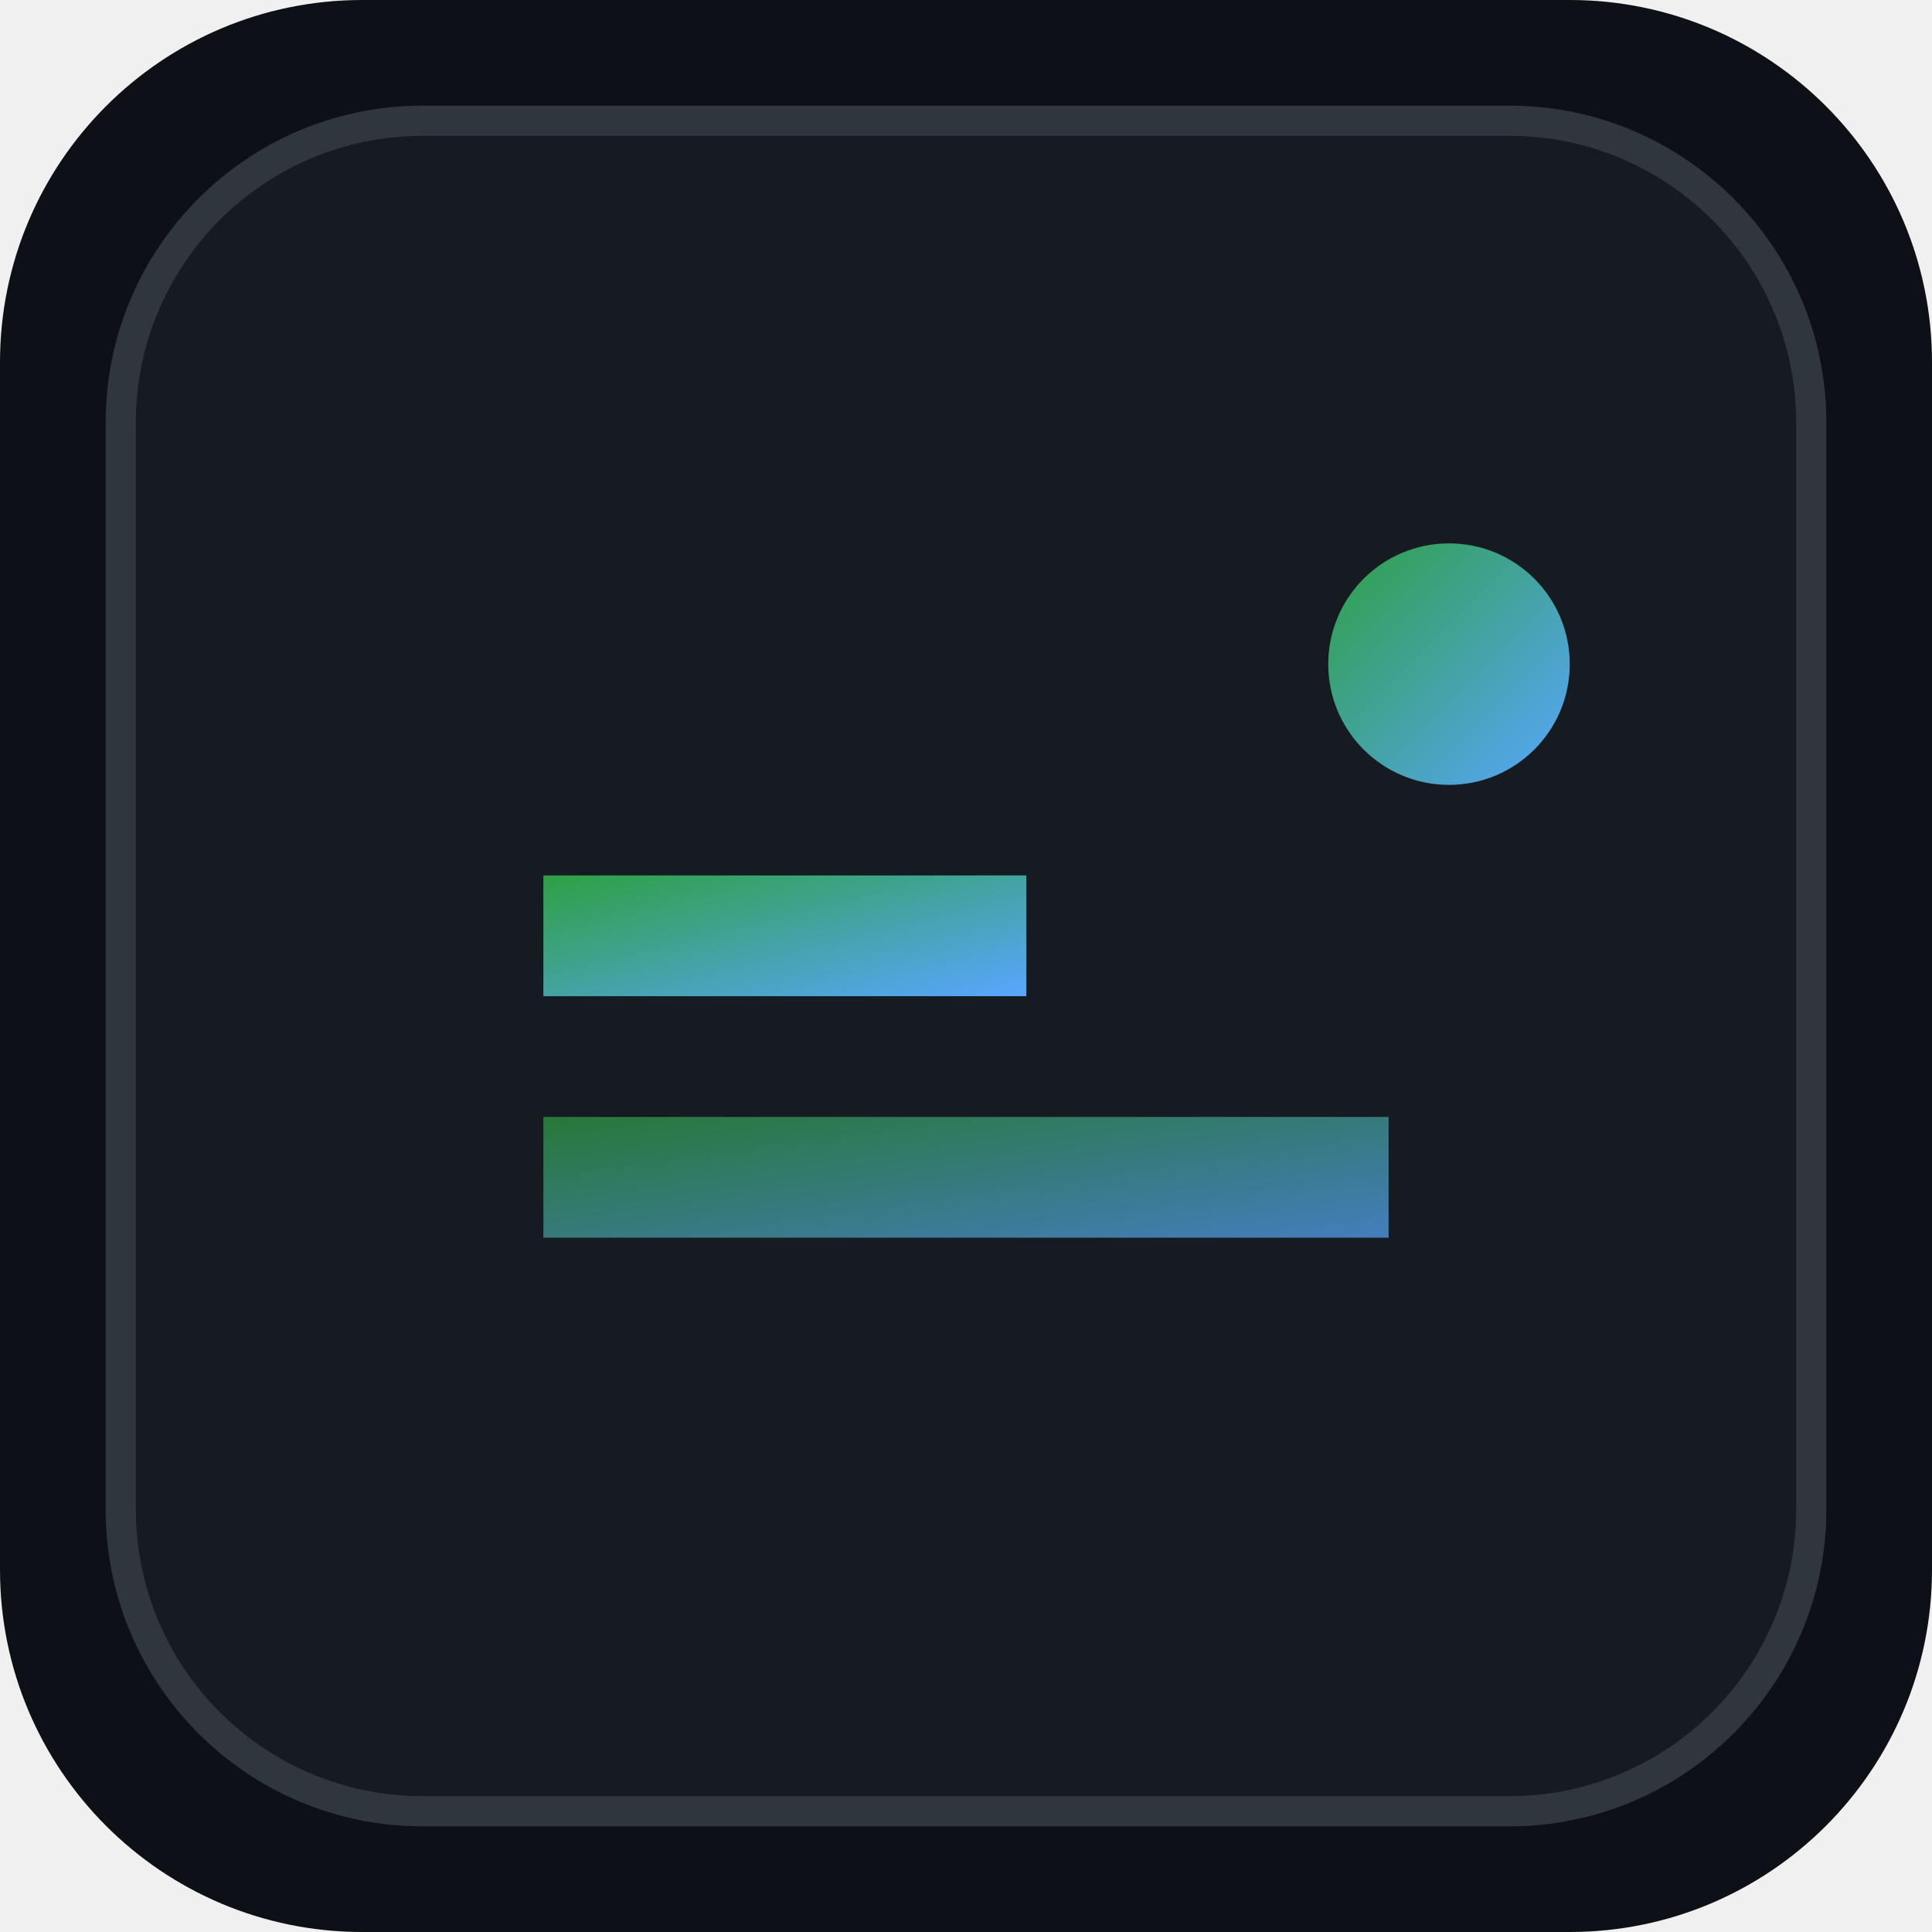
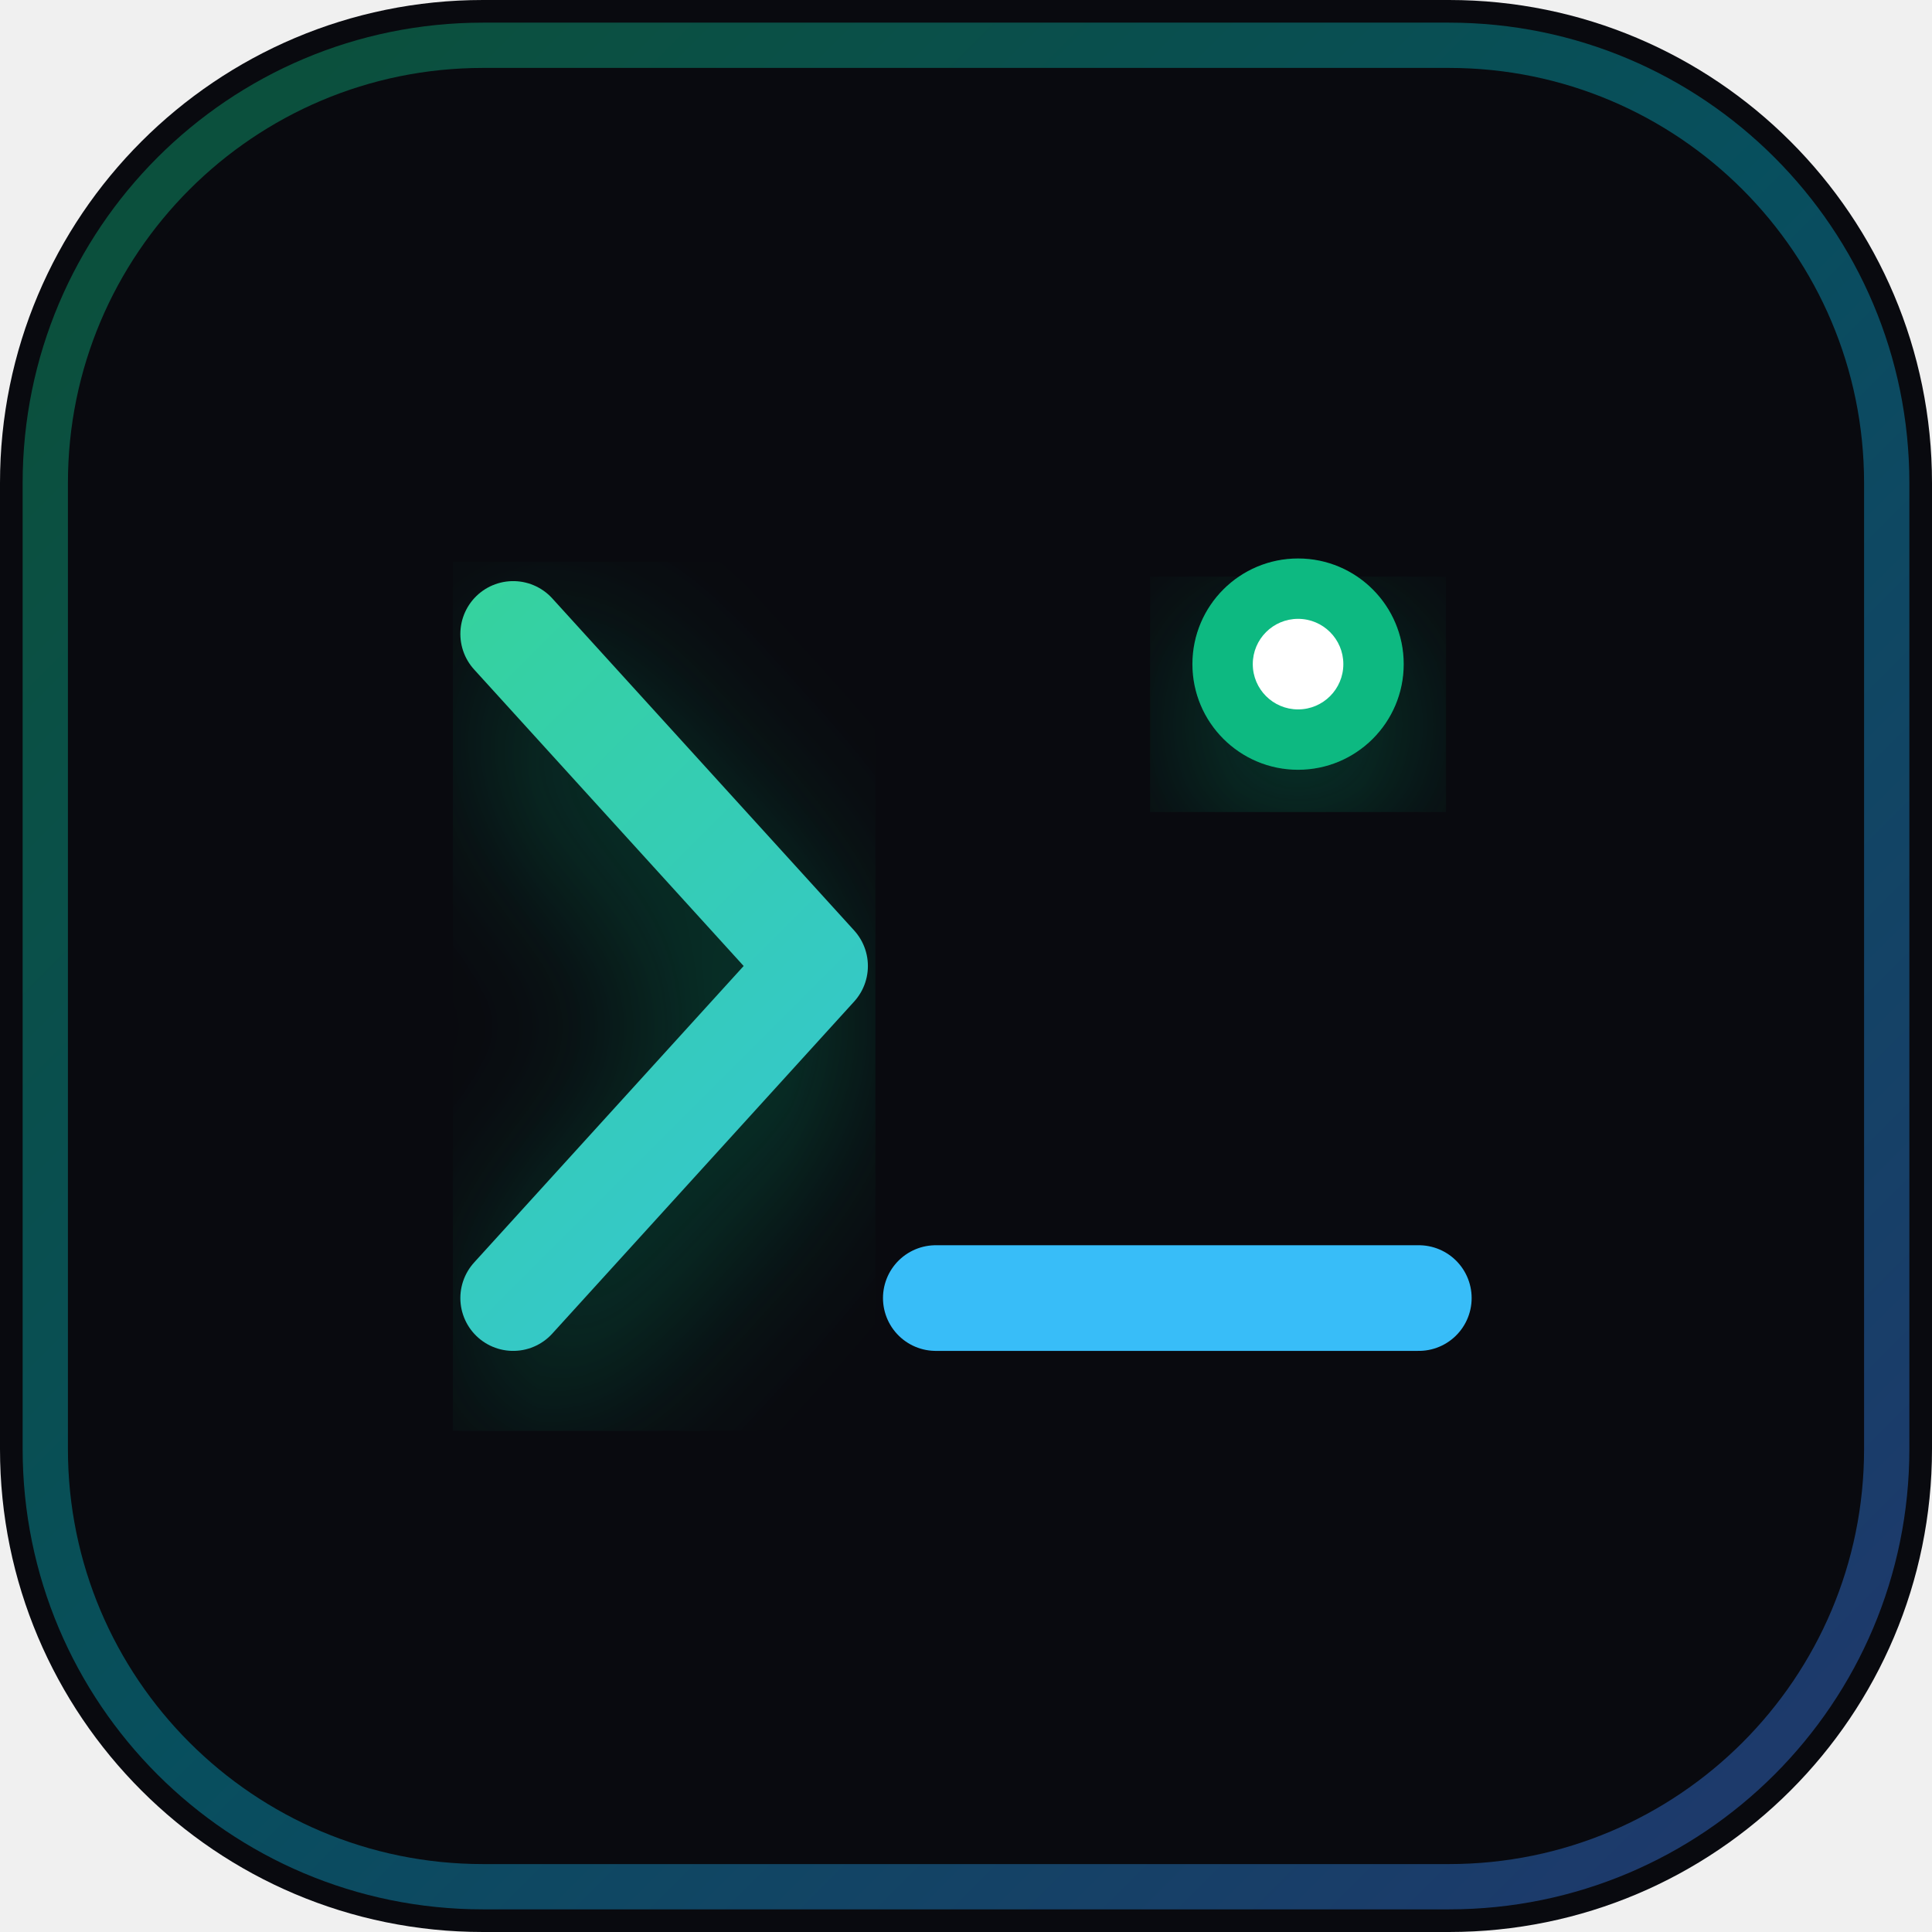
- <svg xmlns="http://www.w3.org/2000/svg" viewBox="0 0 64 64">
+ <svg xmlns="http://www.w3.org/2000/svg" viewBox="0 0 64 64" fill="none">
  <defs>
-     <linearGradient id="g" x1="0" y1="0" x2="1" y2="1">
-       <stop offset="0" stop-color="#2ea043" />
-       <stop offset="1" stop-color="#58a6ff" />
+     <linearGradient id="portfGrad" x1="6" y1="6" x2="58" y2="58" gradientUnits="userSpaceOnUse">
+       <stop offset="0%" stop-color="#10b981" />
+       <stop offset="50%" stop-color="#06b6d4" />
+       <stop offset="100%" stop-color="#3b82f6" />
    </linearGradient>
+     <linearGradient id="accentGrad" x1="16" y1="16" x2="48" y2="48" gradientUnits="userSpaceOnUse">
+       <stop offset="0%" stop-color="#34d399" />
+       <stop offset="100%" stop-color="#38bdf8" />
+     </linearGradient>
+     <filter id="portfGlow" x="-20%" y="-20%" width="140%" height="140%">
+       <feDropShadow dx="0" dy="2" stdDeviation="3" flood-color="#10b981" flood-opacity="0.4" />
+     </filter>
  </defs>
-   <rect width="64" height="64" rx="12" fill="#0d1117" />
-   <rect x="4" y="4" width="56" height="56" rx="10" fill="#161b22" stroke="#30363d" />
-   <g fill="url(#g)">
-     <path d="M18 33h16v-4H18z" />
-     <path d="M18 41h28v-4H18z" opacity=".7" />
-     <circle cx="48" cy="22" r="4" />
-   </g>
+   <rect width="64" height="64" rx="16" fill="#090a0f" />
+   <rect x="1.5" y="1.5" width="61" height="61" rx="14.5" stroke="url(#portfGrad)" stroke-width="1.5" stroke-opacity="0.4" />
+   <path d="M17 21L27 32L17 43" stroke="url(#accentGrad)" stroke-width="3.5" stroke-linecap="round" stroke-linejoin="round" filter="url(#portfGlow)" />
+   <line x1="31" y1="43" x2="47" y2="43" stroke="#38bdf8" stroke-width="3.5" stroke-linecap="round" />
+   <circle cx="43" cy="22" r="3.5" fill="#10b981" filter="url(#portfGlow)" />
+   <circle cx="43" cy="22" r="1.5" fill="#ffffff" />
</svg>
